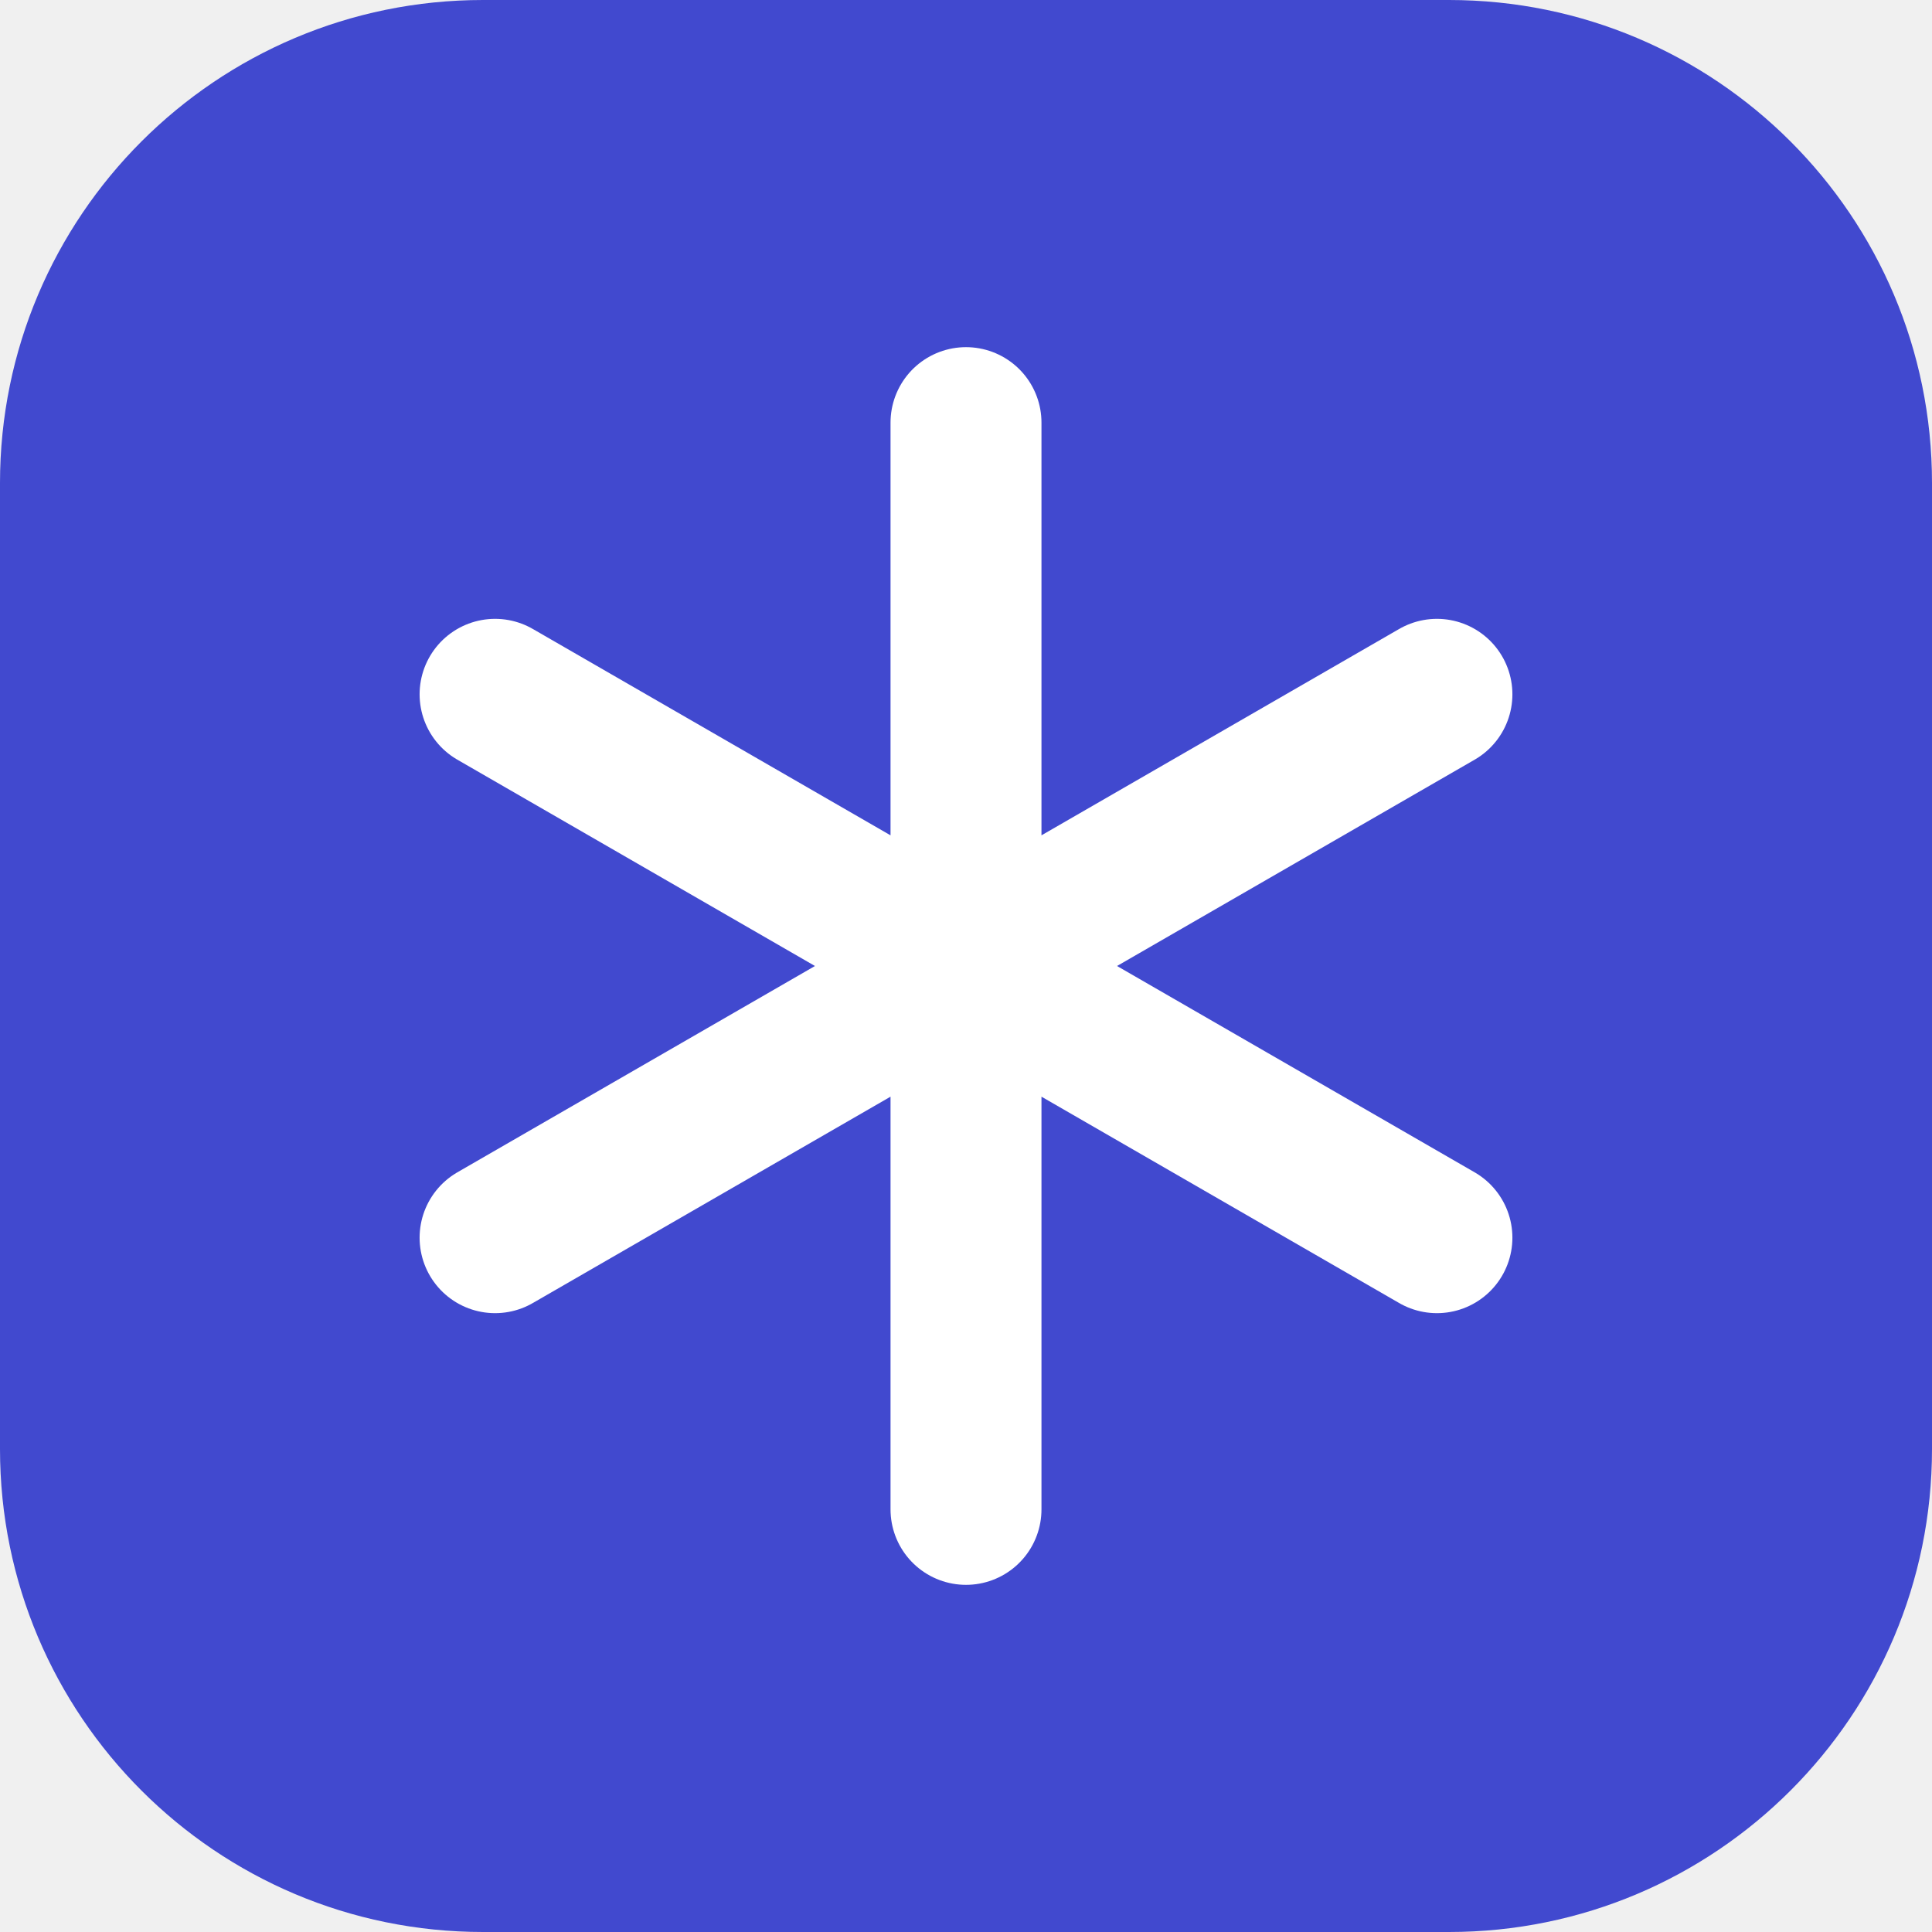
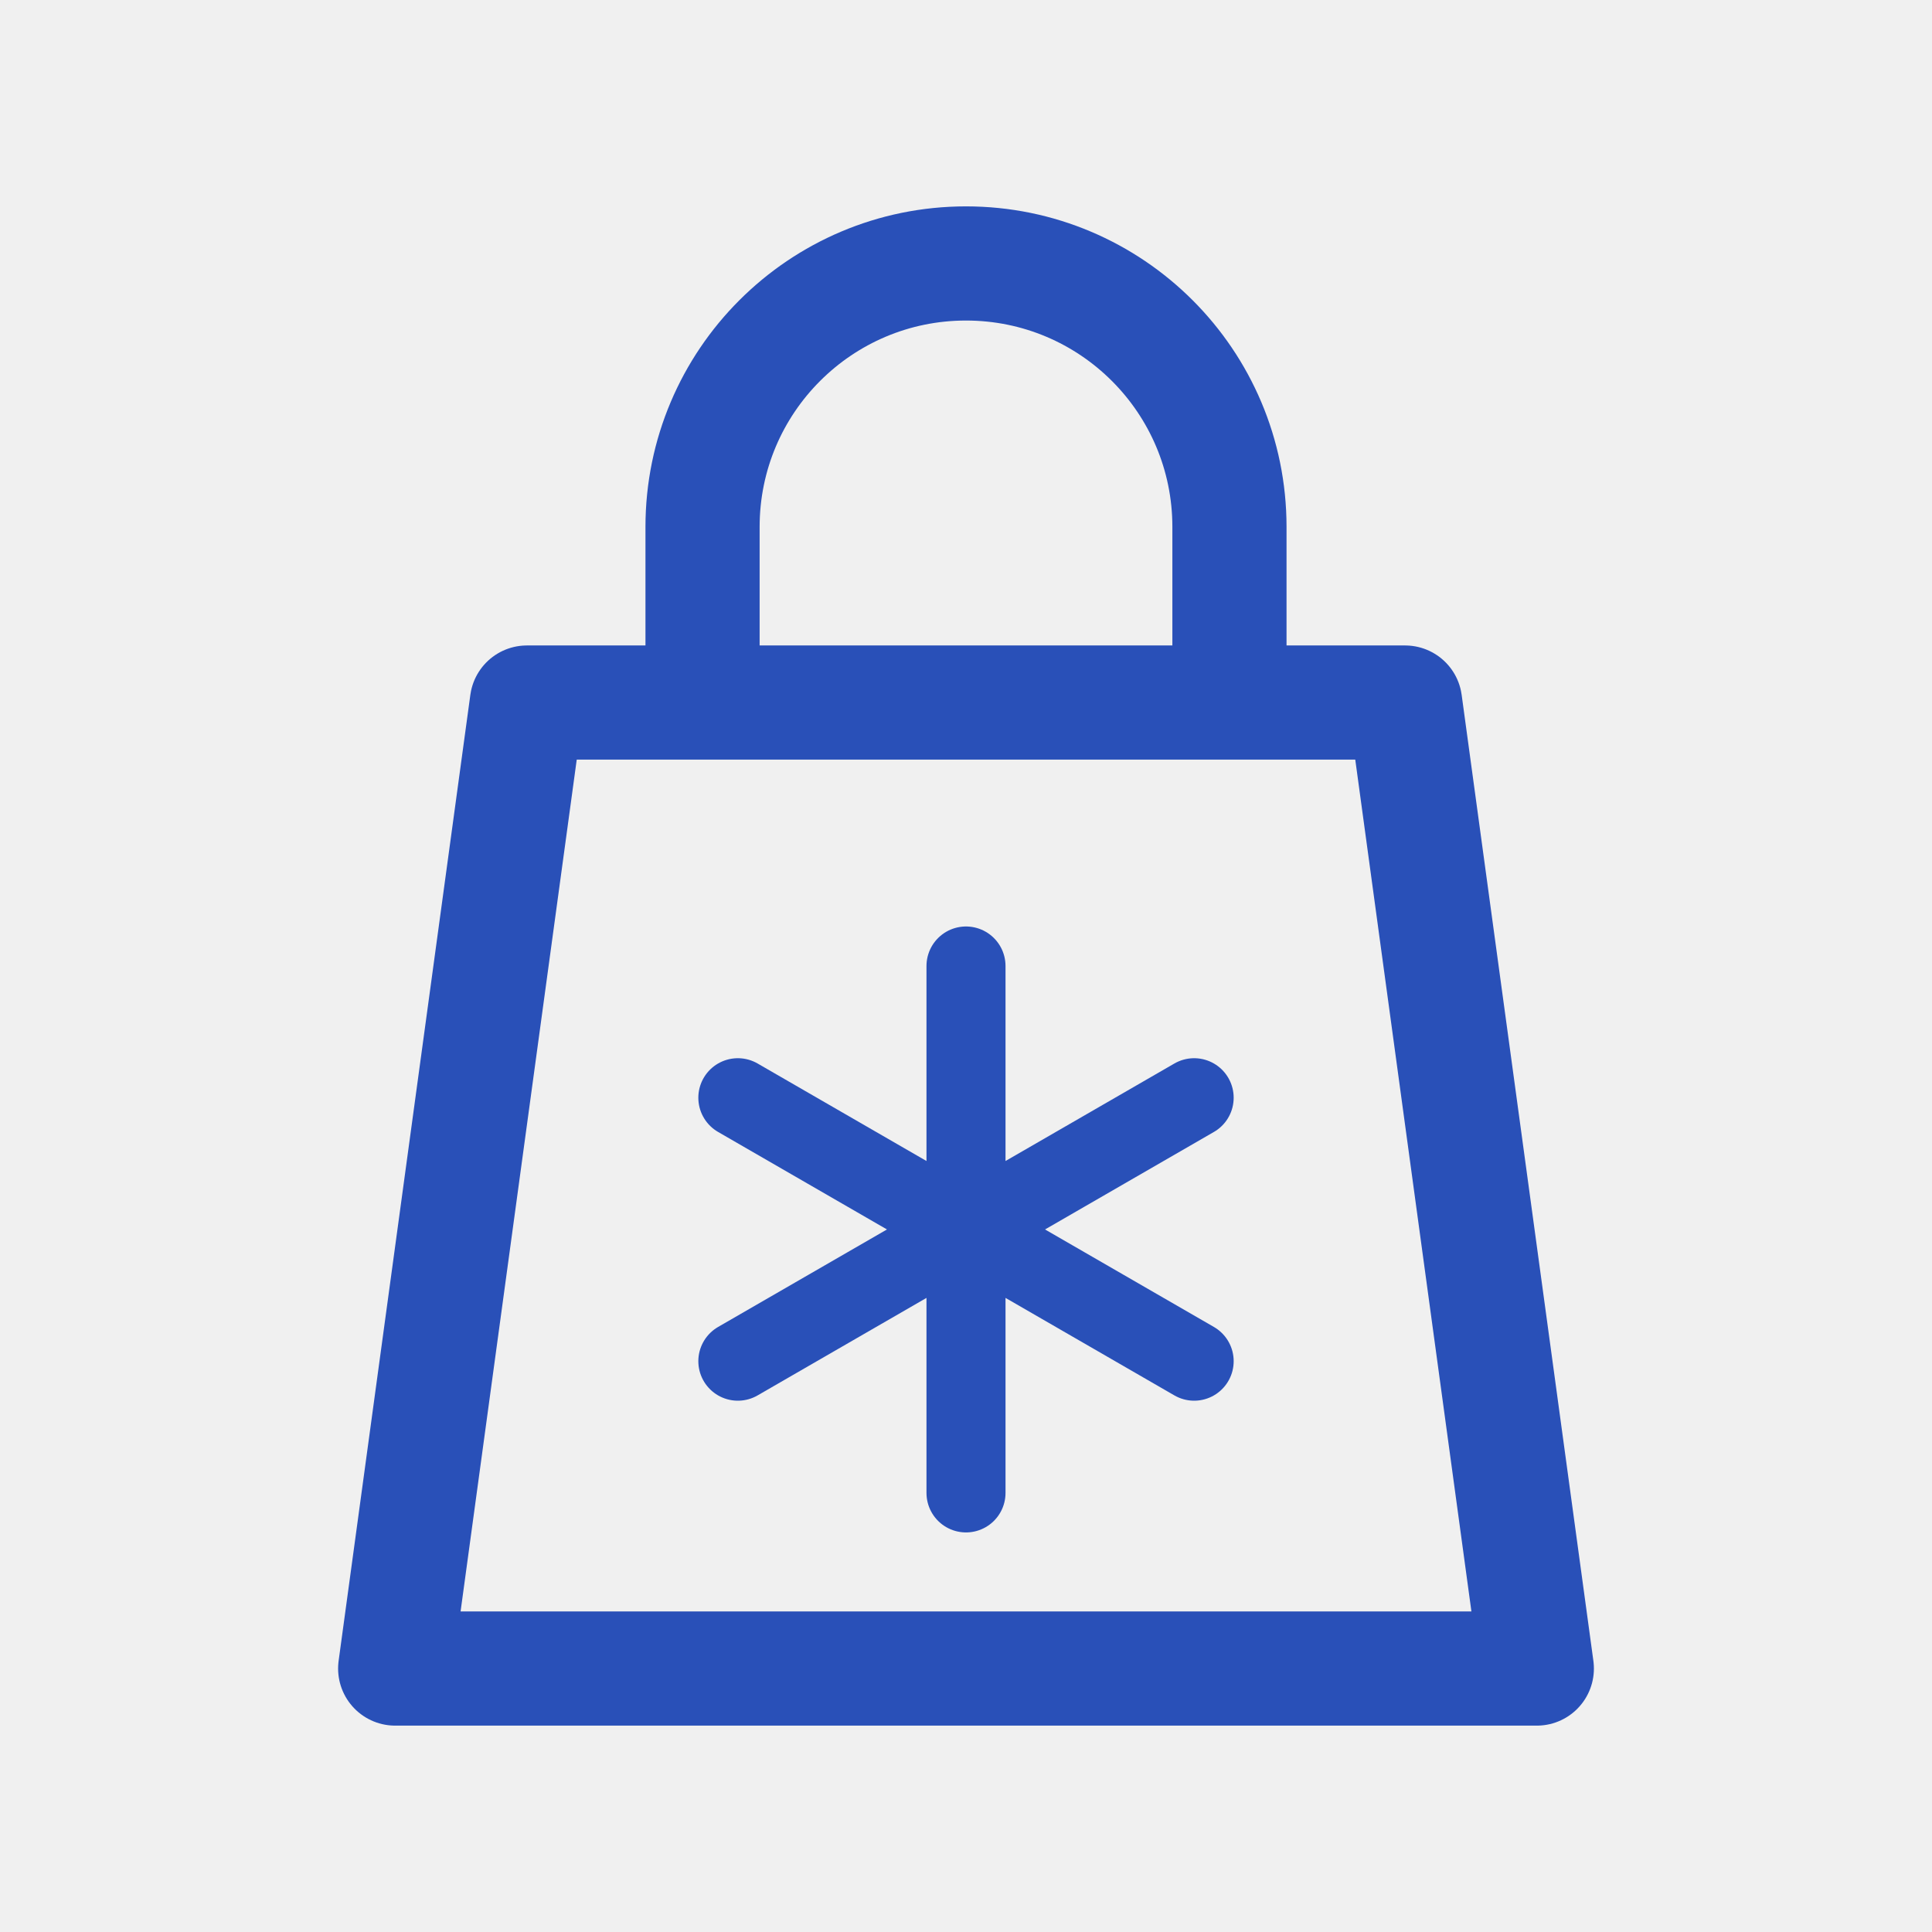
- <svg xmlns="http://www.w3.org/2000/svg" viewBox="0 0 64 64">
-   <rect width="64" height="64" rx="16" fill="#4149cf" />
-   <g stroke="#fff" stroke-width="5" stroke-linecap="round">
-     <path d="M32 14v36M16.4 23l31.2 18M16.4 41l31.2-18" />
+ <svg xmlns="http://www.w3.org/2000/svg" viewBox="0 0 44 44" fill="none" role="img" aria-label="Chauffer shopping bag icon">
+   <g stroke="#2950B8" stroke-linecap="round" stroke-linejoin="round">
+     <path d="M12 16H32L35 38H9L12 16ZM16 16V12A6 6 0 0 1 28 12V16" stroke-width="2.6" />
+     <path class="spokes" d="M22 22V34M16.804 25L27.196 31M16.804 31L27.196 25" stroke-width="1.8" />
  </g>
</svg>
